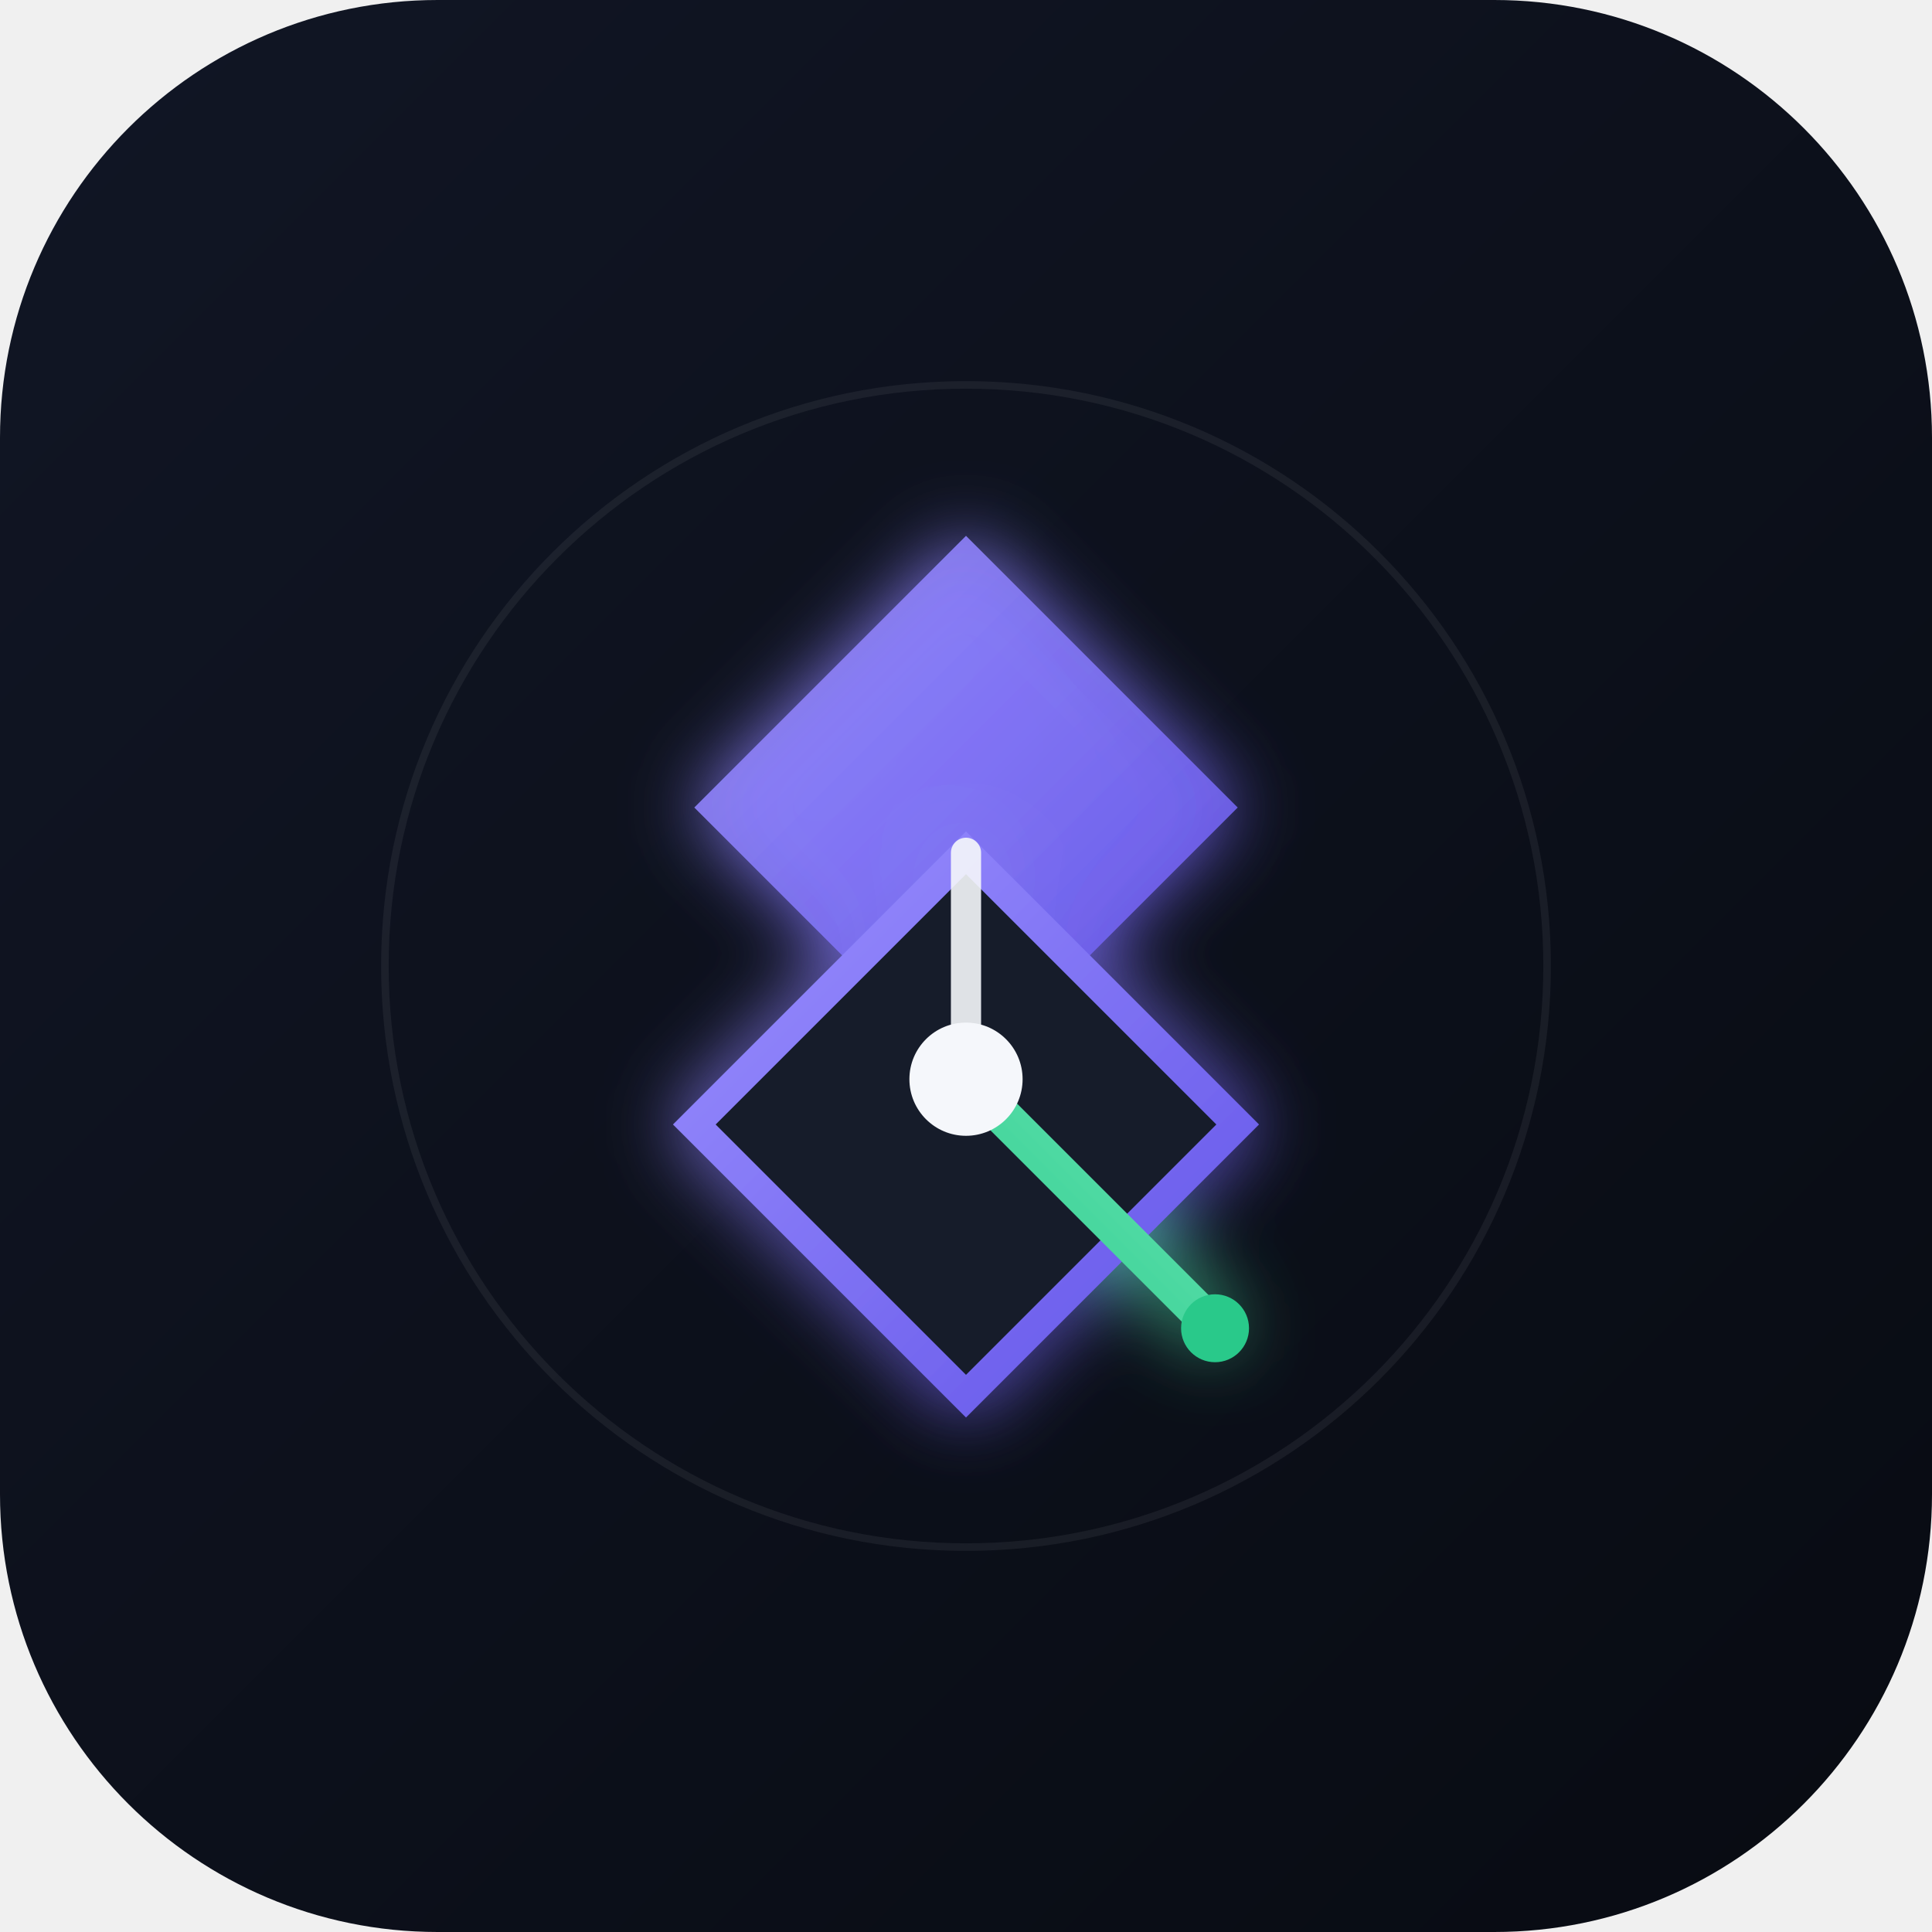
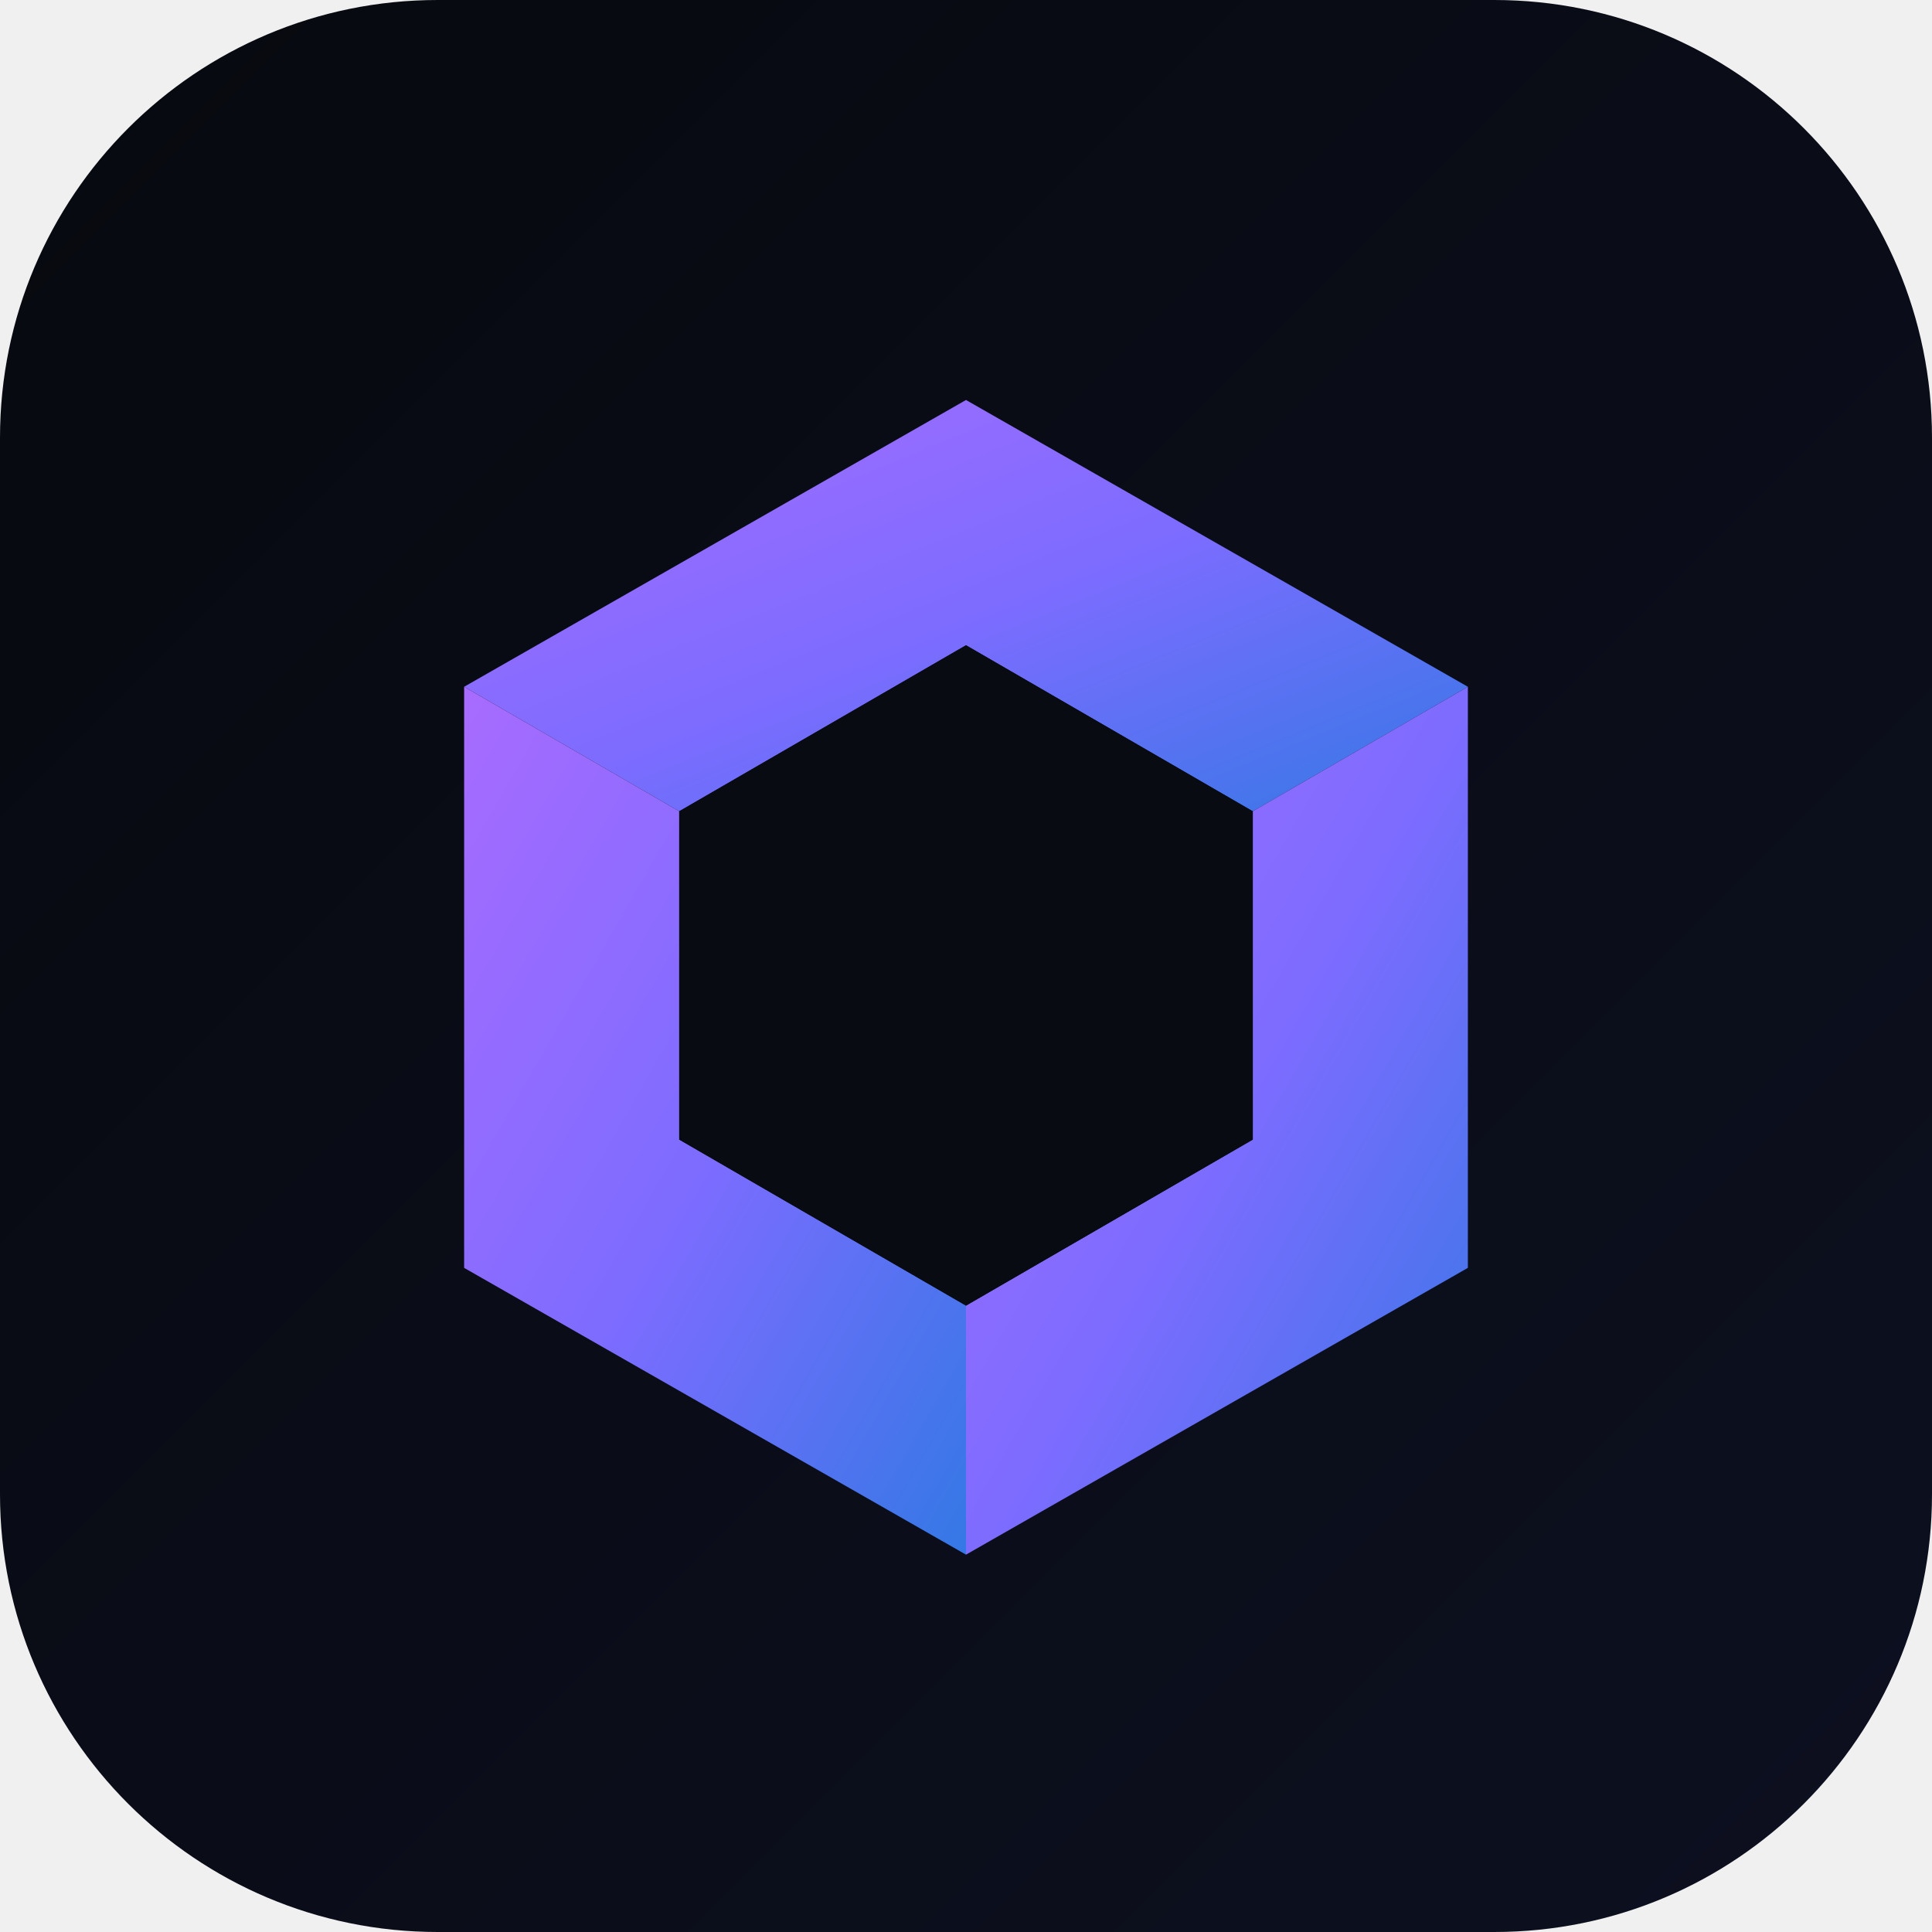
<svg xmlns="http://www.w3.org/2000/svg" viewBox="0 0 512 512">
  <defs>
    <linearGradient id="bg" x1="0" y1="0" x2="1" y2="1">
-       <stop offset="0" stop-color="#111625" />
-       <stop offset="1" stop-color="#080b12" />
+       <stop offset="0" stop-color="#07090f" />
+       <stop offset="1" stop-color="#0d1020" />
    </linearGradient>
-     <linearGradient id="violet" x1="0" y1="0" x2="1" y2="1">
-       <stop offset="0" stop-color="#9a8fff" />
-       <stop offset="1" stop-color="#6355e8" />
+     <linearGradient id="nexus" x1="0" y1="0" x2="1" y2="1">
+       <stop offset="0" stop-color="#a86bff" />
+       <stop offset="0.52" stop-color="#7c6cff" />
+       <stop offset="1" stop-color="#3478e5" />
    </linearGradient>
-     <linearGradient id="green" x1="0" y1="1" x2="1" y2="0">
-       <stop offset="0" stop-color="#29c98a" />
-       <stop offset="1" stop-color="#6ee7b7" />
-     </linearGradient>
-     <filter id="glow" x="-40%" y="-40%" width="180%" height="180%">
-       <feGaussianBlur stdDeviation="10" result="blur" />
-       <feMerge>
-         <feMergeNode in="blur" />
-         <feMergeNode in="SourceGraphic" />
-       </feMerge>
-     </filter>
  </defs>
  <rect width="512" height="512" rx="116" fill="url(#bg)" />
-   <circle cx="256" cy="256" r="154" fill="none" stroke="#ffffff" stroke-opacity=".06" stroke-width="2" />
-   <g filter="url(#glow)">
-     <path d="M256 142 L184 214 L256 286 L328 214 Z" fill="url(#violet)" opacity=".92" />
-     <path d="M184 298 L256 226 L328 298 L256 370 Z" fill="#141a2a" stroke="url(#violet)" stroke-width="8" />
-     <path d="M256 226 L256 286" stroke="#f5f7fb" stroke-opacity=".9" stroke-width="8" stroke-linecap="round" />
-     <path d="M256 286 L322 352" stroke="url(#green)" stroke-width="10" stroke-linecap="round" />
+   <g fill="url(#nexus)">
+     <path d="M256 106 L389 182 L332 215 L256 171 L180 215 L123 182 Z" />
+     <path d="M123 182 L180 215 L180 302 L256 346 L256 412 L123 336 Z" />
+     <path d="M389 182 L332 215 L332 302 L256 346 L256 412 L389 336 Z" />
  </g>
-   <circle cx="256" cy="286" r="15" fill="#f5f7fb" />
-   <circle cx="322" cy="352" r="9" fill="#29c98a" />
+   <path d="M180 215 L256 171 L332 215 L332 302 L256 346 L180 302 Z" fill="#080b12" />
</svg>
